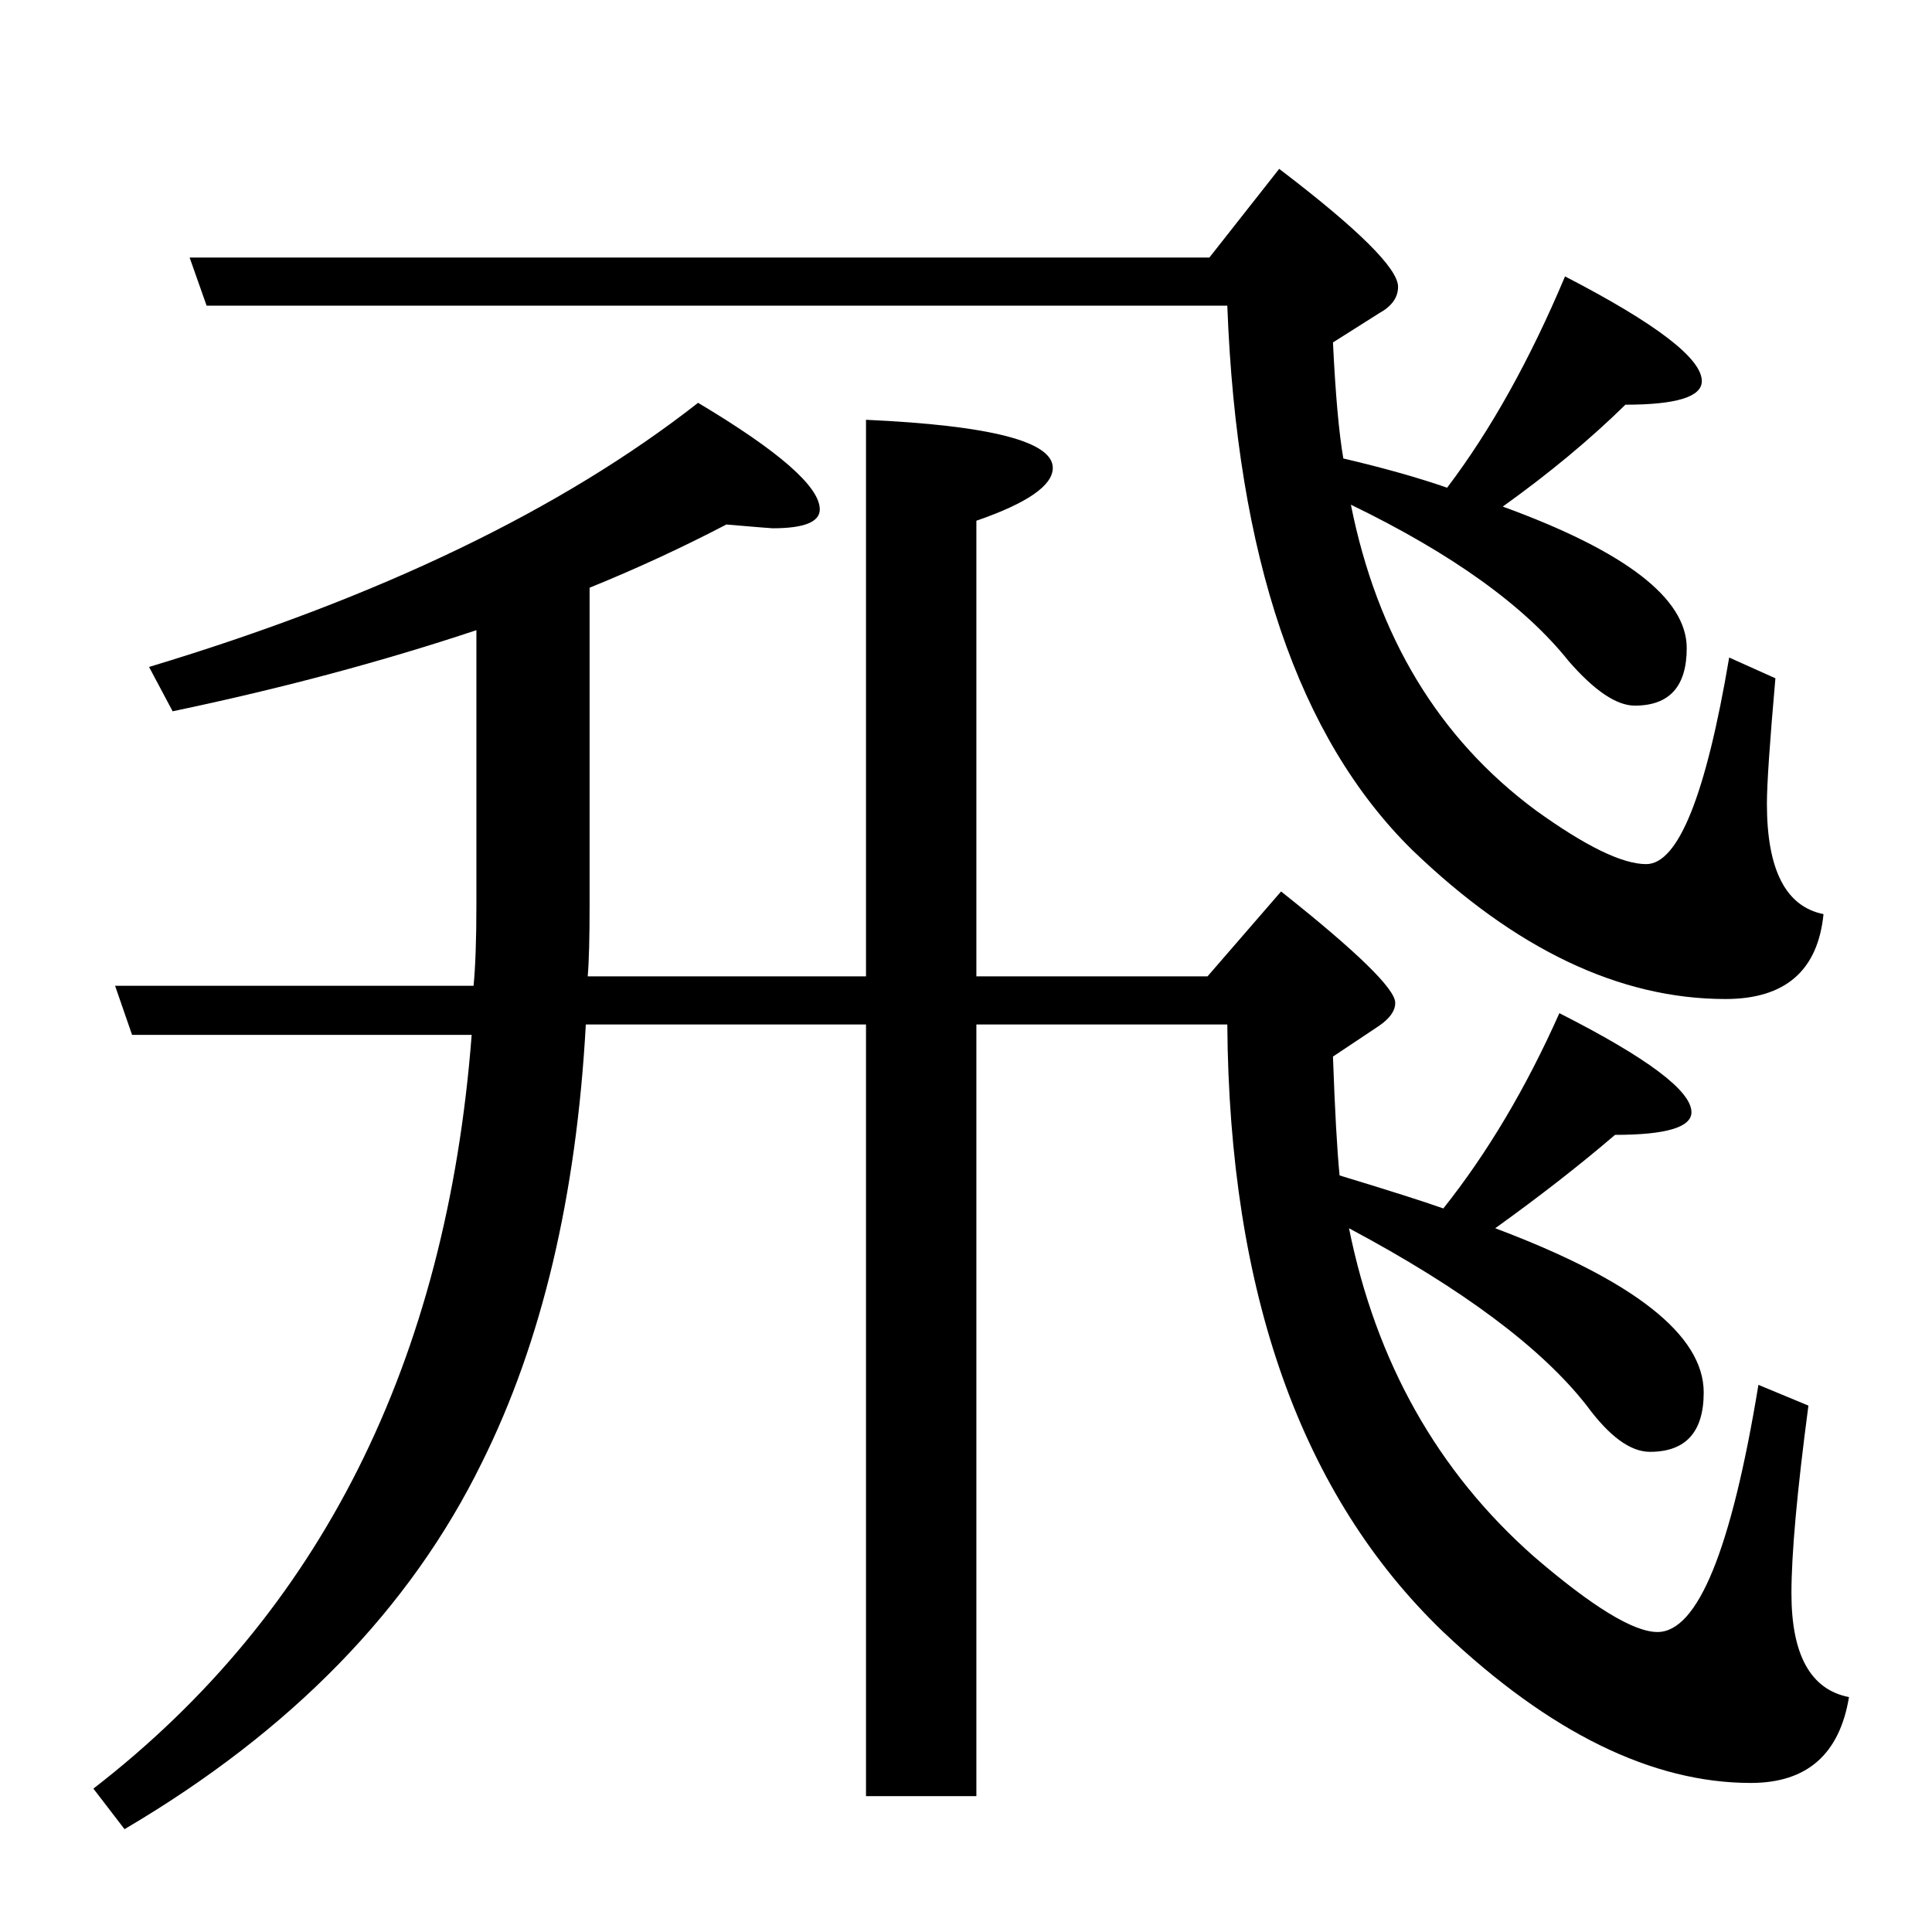
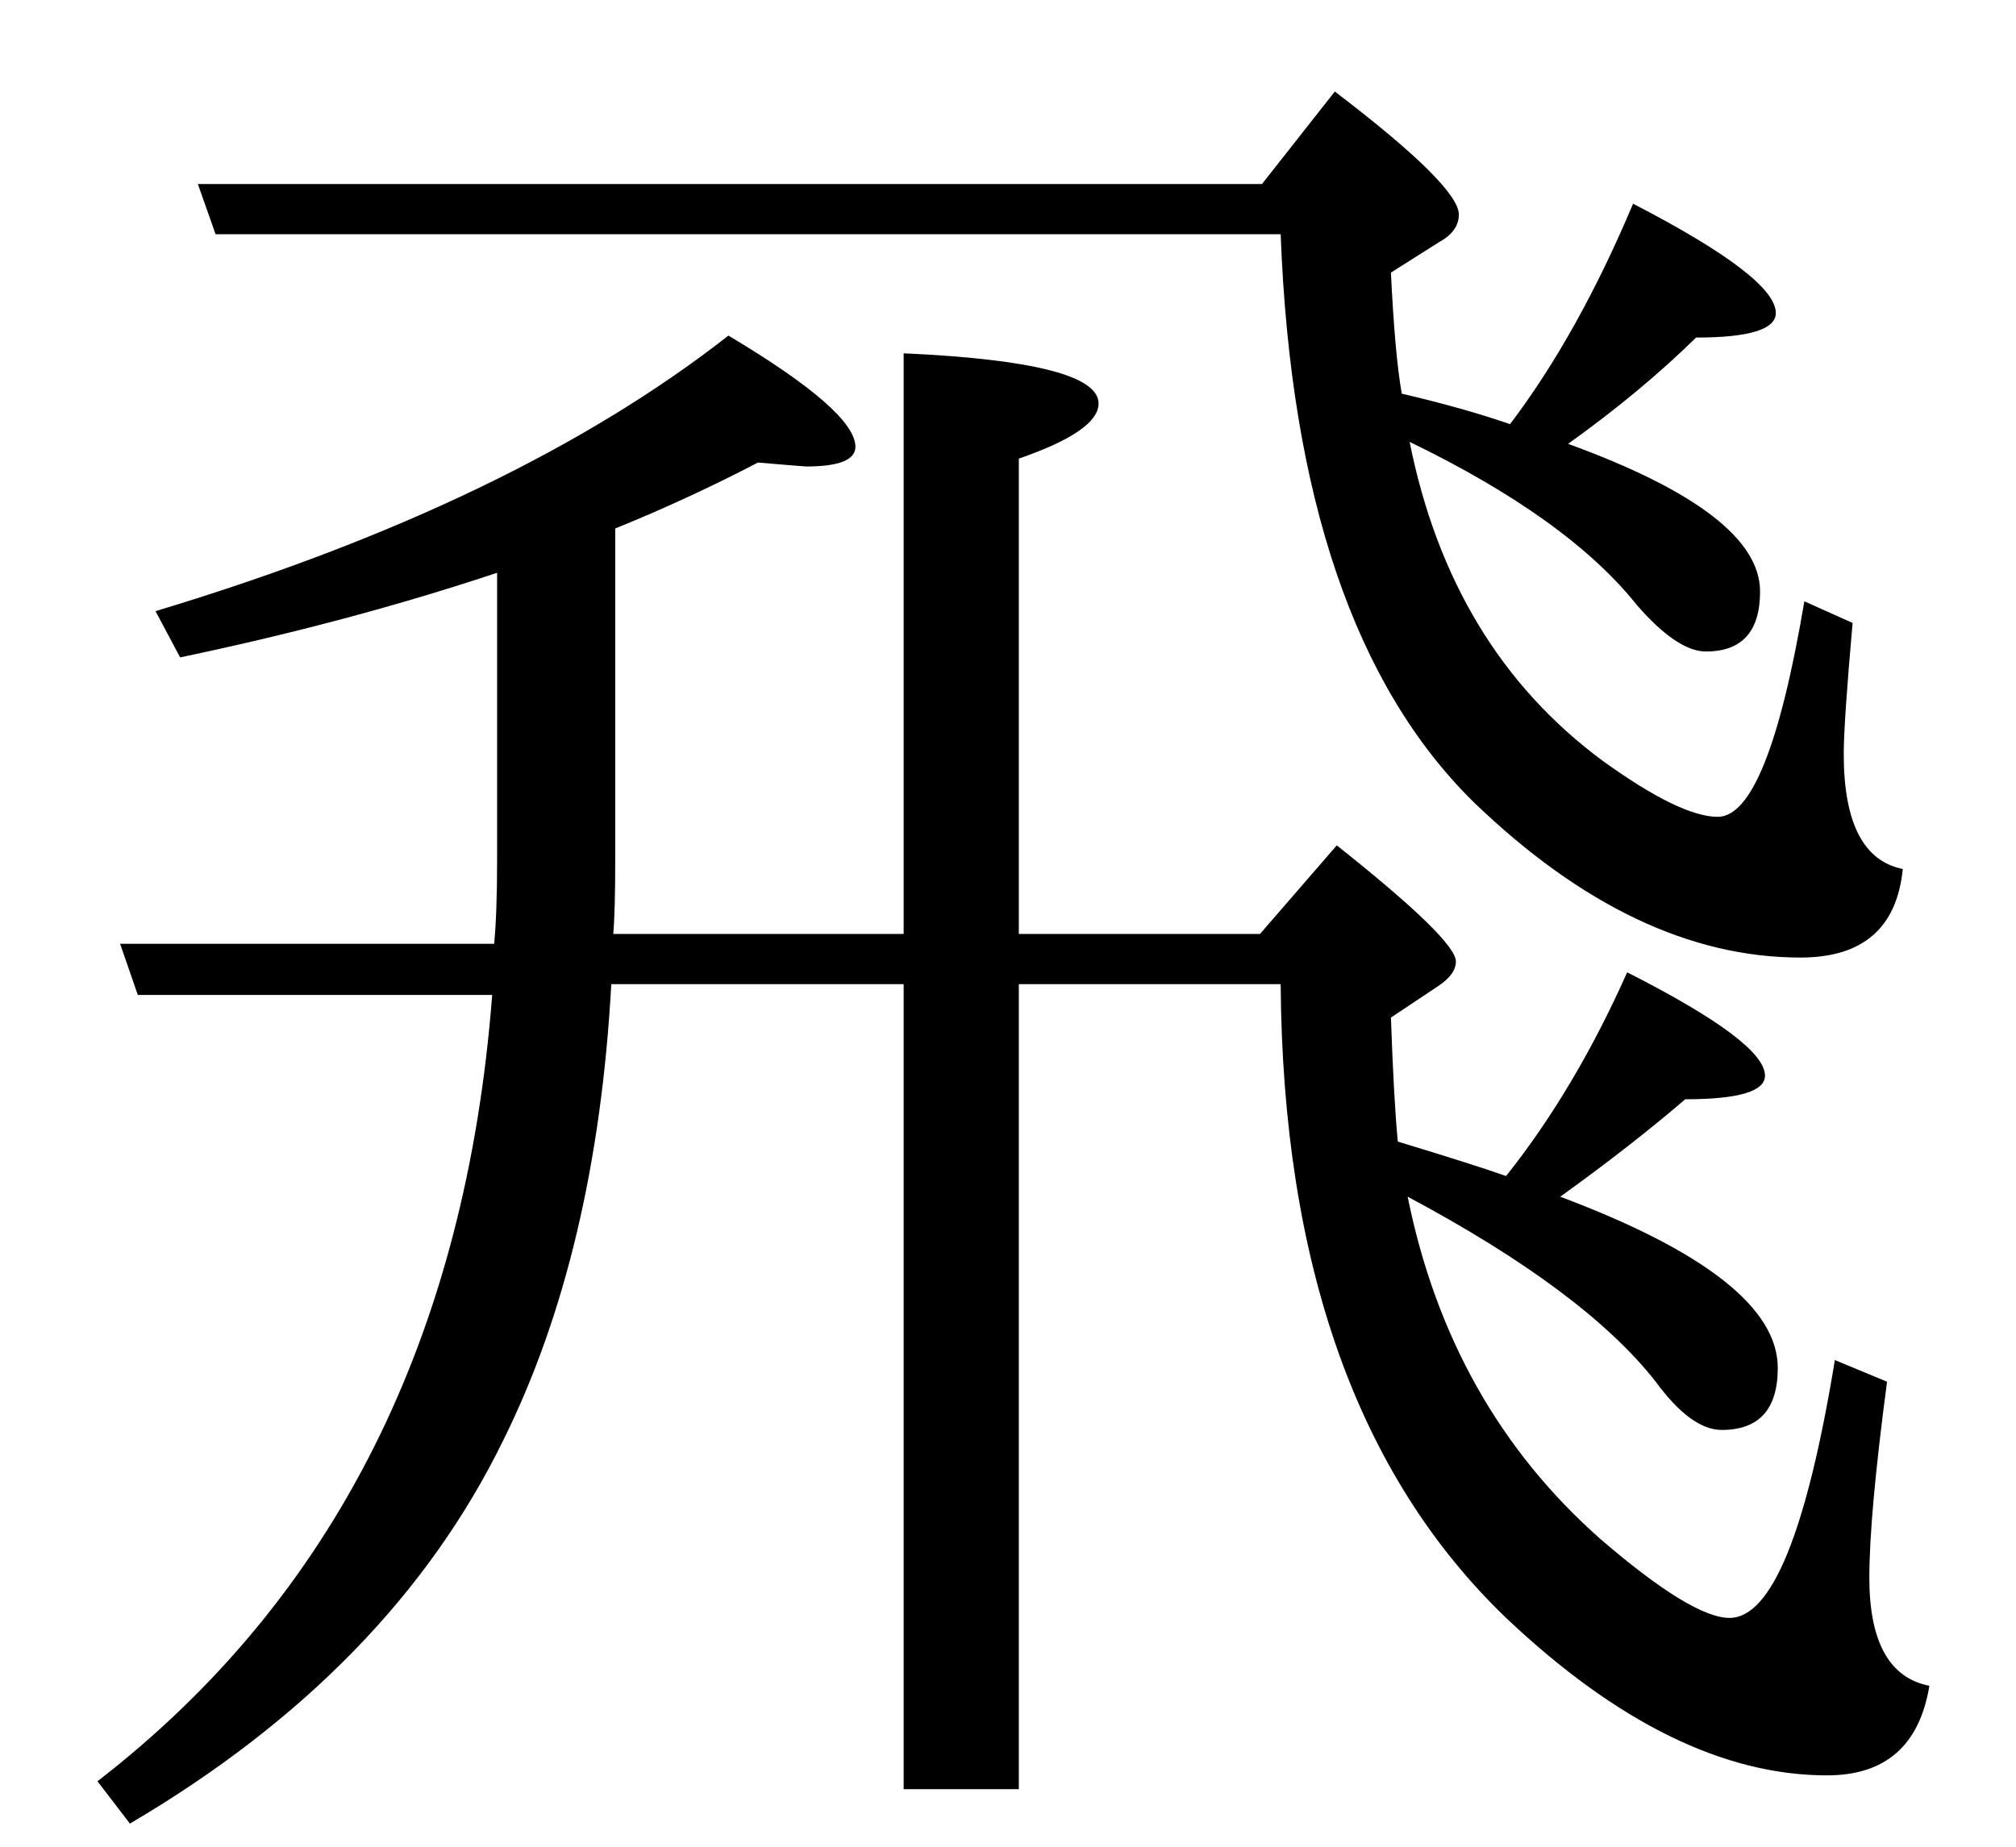
- <svg xmlns="http://www.w3.org/2000/svg" version="1.0" width="2048" height="2048" viewBox="-539 -571 2048 1876">
+ <svg xmlns="http://www.w3.org/2000/svg" version="1.0" viewBox="-539 -571 2048 1876">
  <g transform="translate(-539,1140) scale(1,-1)" fill="#000000" stroke="none">
    <path d="M1420 551q79 -24 110 -35q70 88 123 207q140 -71 140 -105q0 -24 -81 -24q-56 -48 -127 -99q221 -83 221 -174q0 -63 -57 -63q-31 0 -67 49q-72 92 -252 188q43 -213 196 -348q93 -80 131 -80q64 0 107 262l53 -22q-18 -136 -18 -199q0 -98 61 -110q-15 -91 -104 -91 q-157 0 -326 160q-226 217 -229 644h-266v-818h-117v818h-297q-15 -273 -110 -464q-114 -233 -379 -389l-33 43q361 279 401 799h-360l-18 52h380q3 31 3 86v291q-150 -50 -322 -86l-25 47q365 110 582 280q129 -77 129 -113q0 -20 -50 -20q-2 0 -49 4q-71 -37 -145 -67 v-336q0 -53 -2 -76h295v590q198 -9 198 -51q0 -28 -81 -56v-483h245l78 90q121 -96 121 -118q0 -13 -18 -25l-48 -32q3 -85 7 -126zM1424 1311q64 -15 110 -31q69 91 125 224q145 -75 145 -111q0 -25 -81 -25q-56 -55 -130 -108q195 -71 195 -150q0 -61 -55 -61 q-29 0 -70 47q-70 88 -231 166q42 -210 196 -324q79 -57 117 -57q51 0 88 219l49 -22q-9 -102 -9 -133q0 -105 60 -117q-9 -90 -104 -90q-168 0 -332 158q-181 178 -196 577h-1082l-18 51h1081l74 94q126 -96 126 -125q0 -17 -20 -28l-49 -31q4 -83 11 -123z" />
  </g>
</svg>
